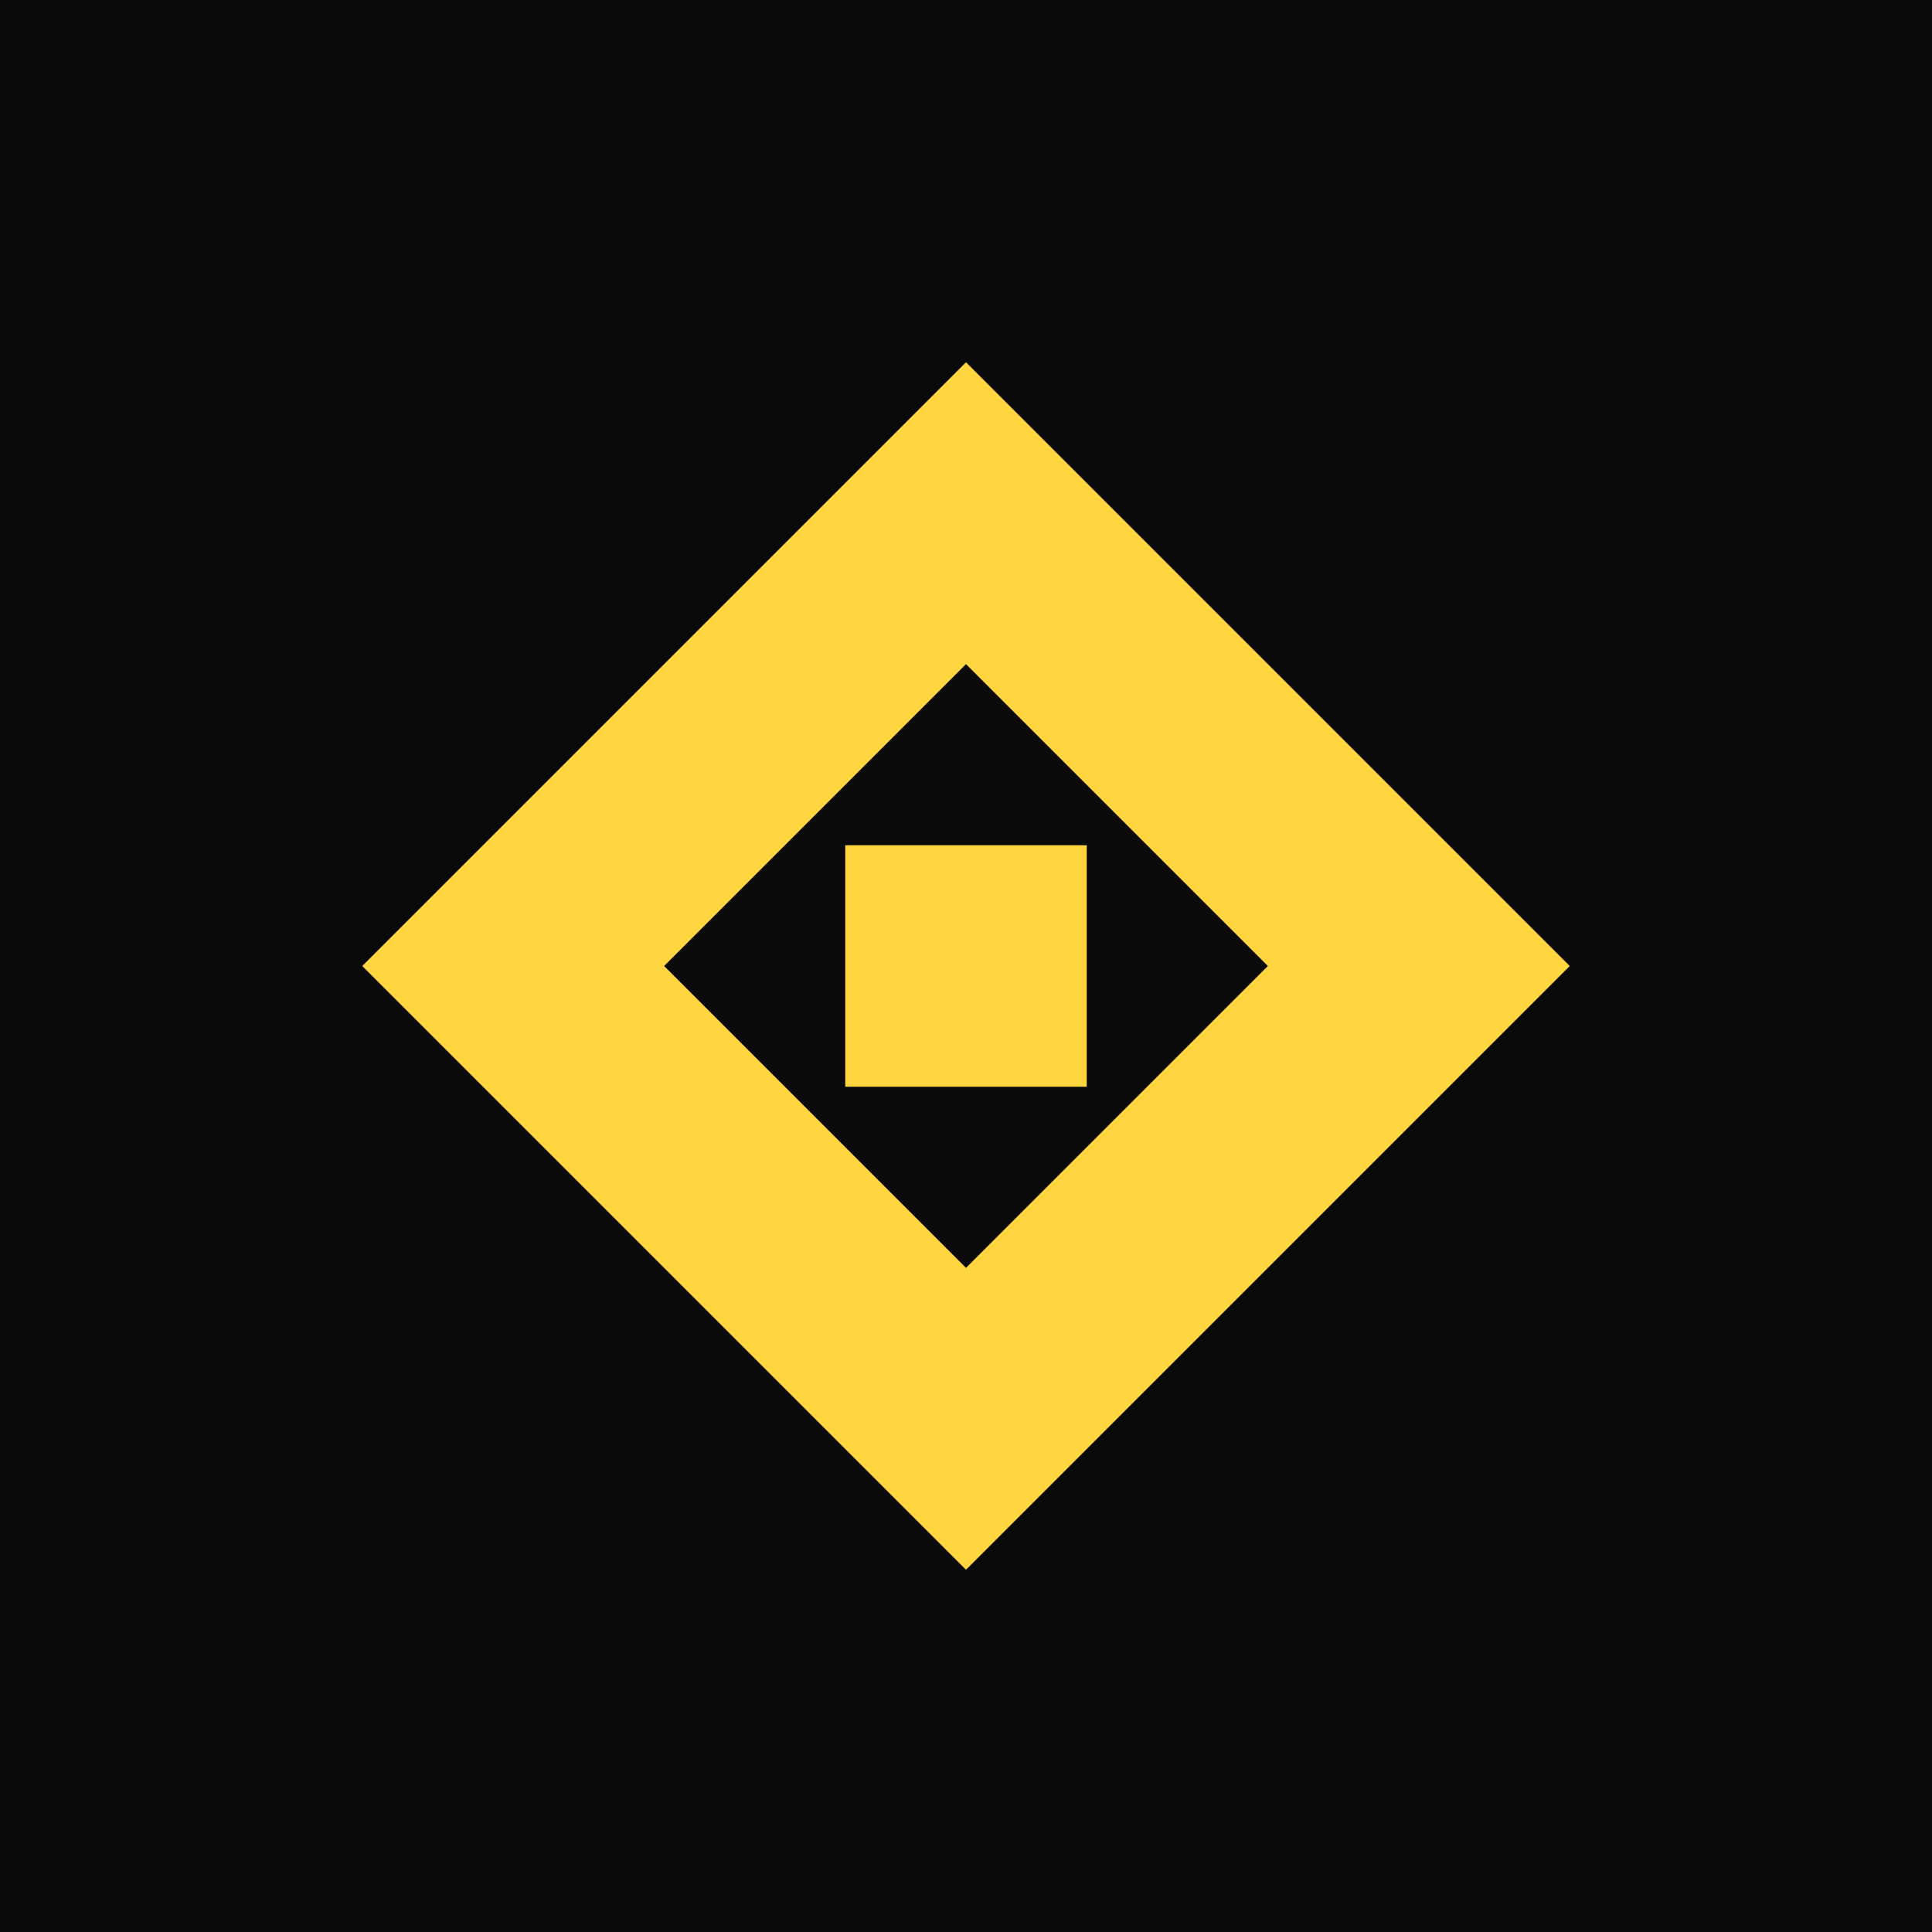
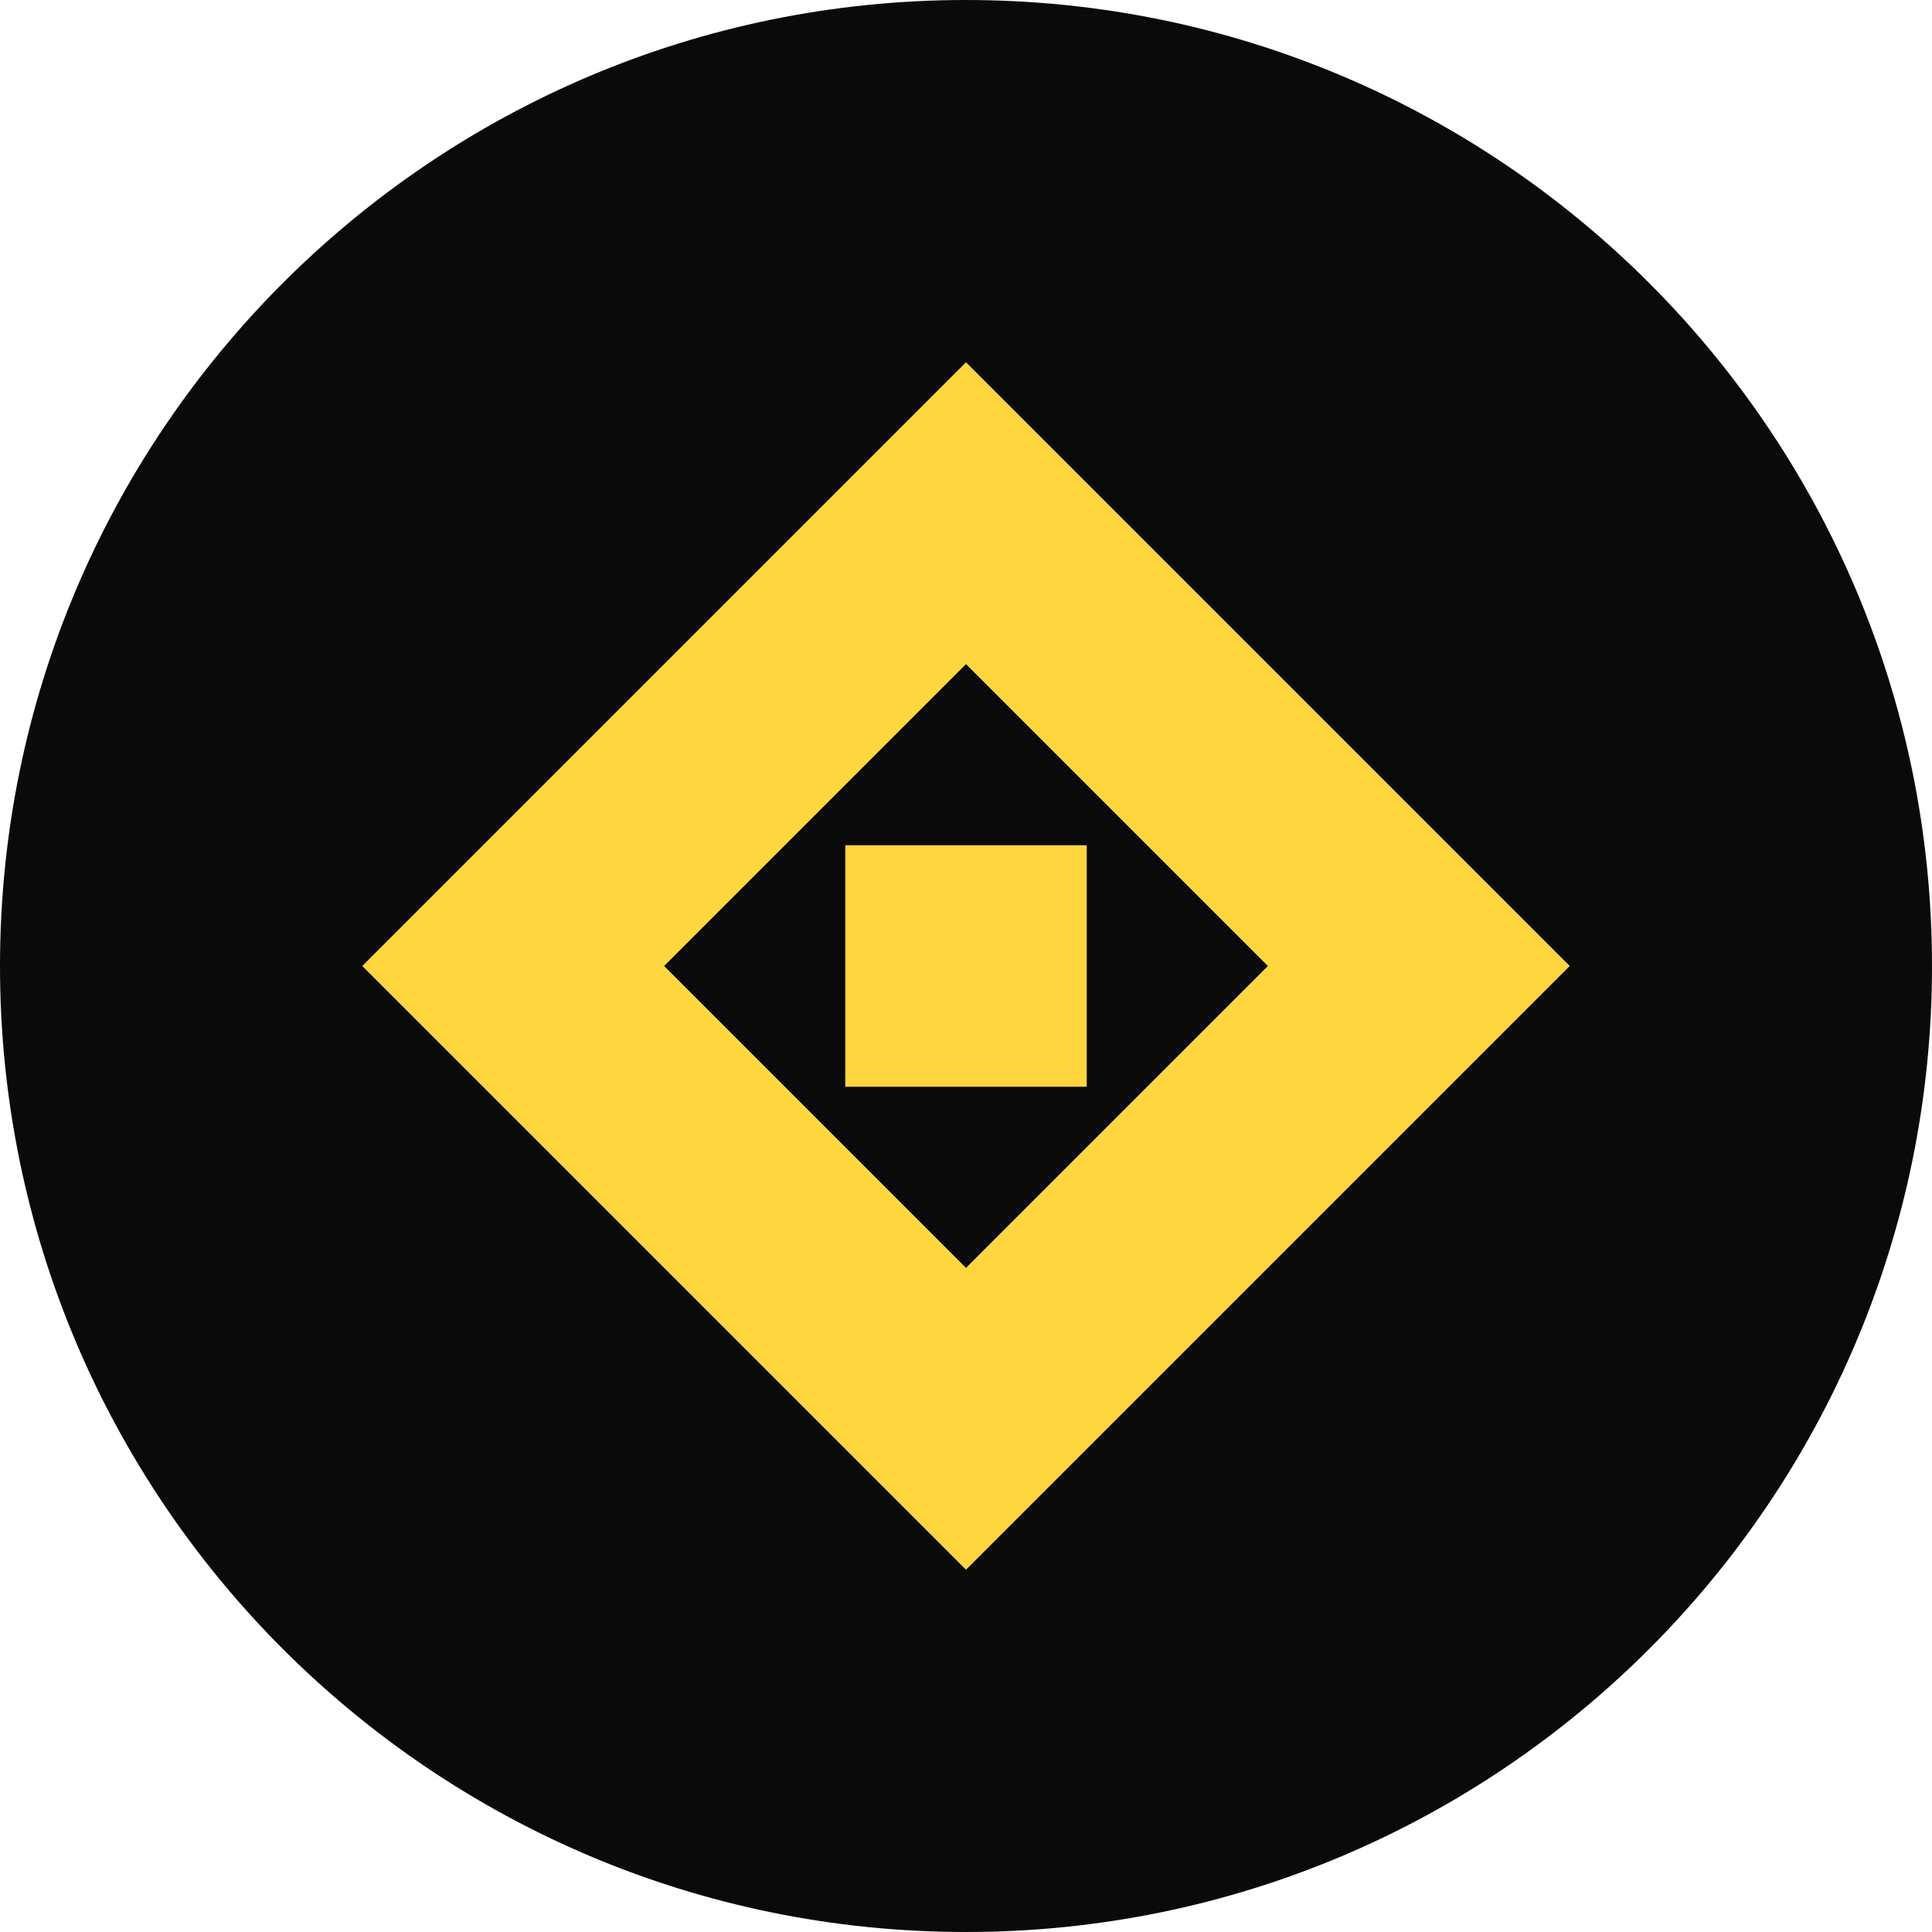
<svg xmlns="http://www.w3.org/2000/svg" viewBox="0 0 64 64">
-   <rect width="64" height="64" fill="#0a0a0a" />
+   <circle cx="32" cy="32" r="32" fill="#0a0a0a" />
  <path d="M32 12 L52 32 L32 52 L12 32 Z" fill="#FFD640" />
  <path d="M32 22 L42 32 L32 42 L22 32 Z" fill="#0a0a0a" />
  <rect x="28" y="28" width="8" height="8" fill="#FFD640" />
</svg>
